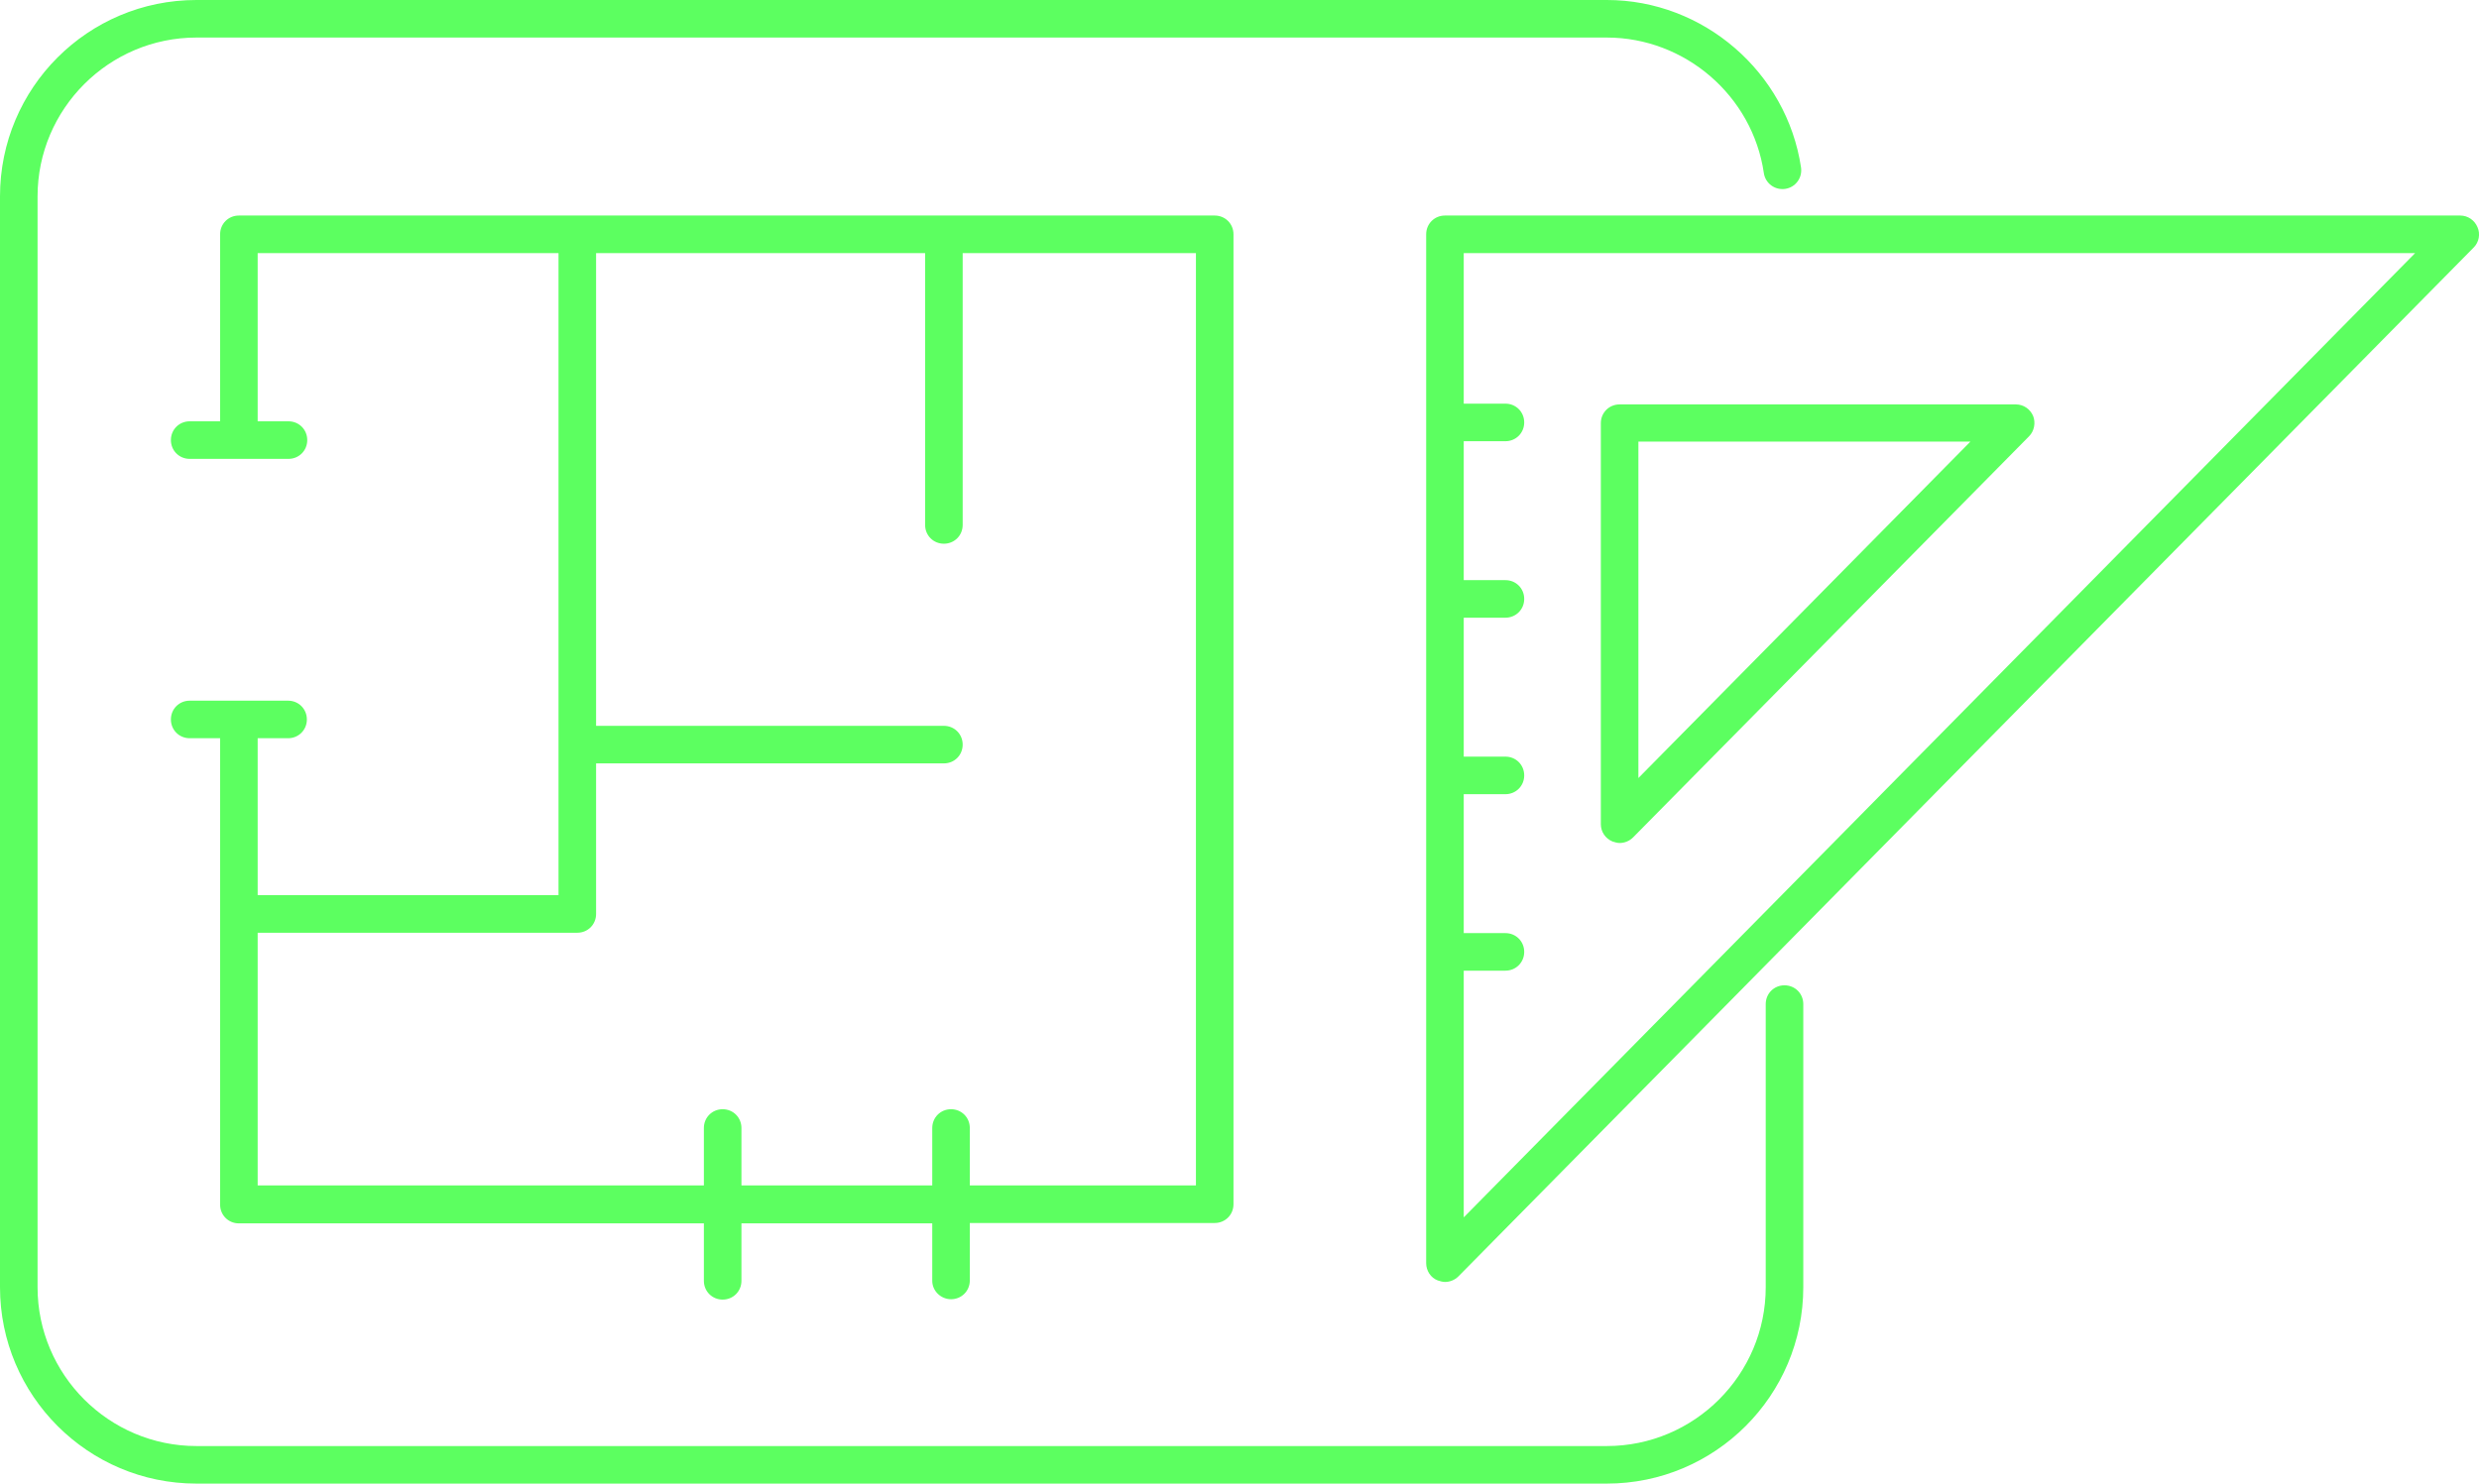
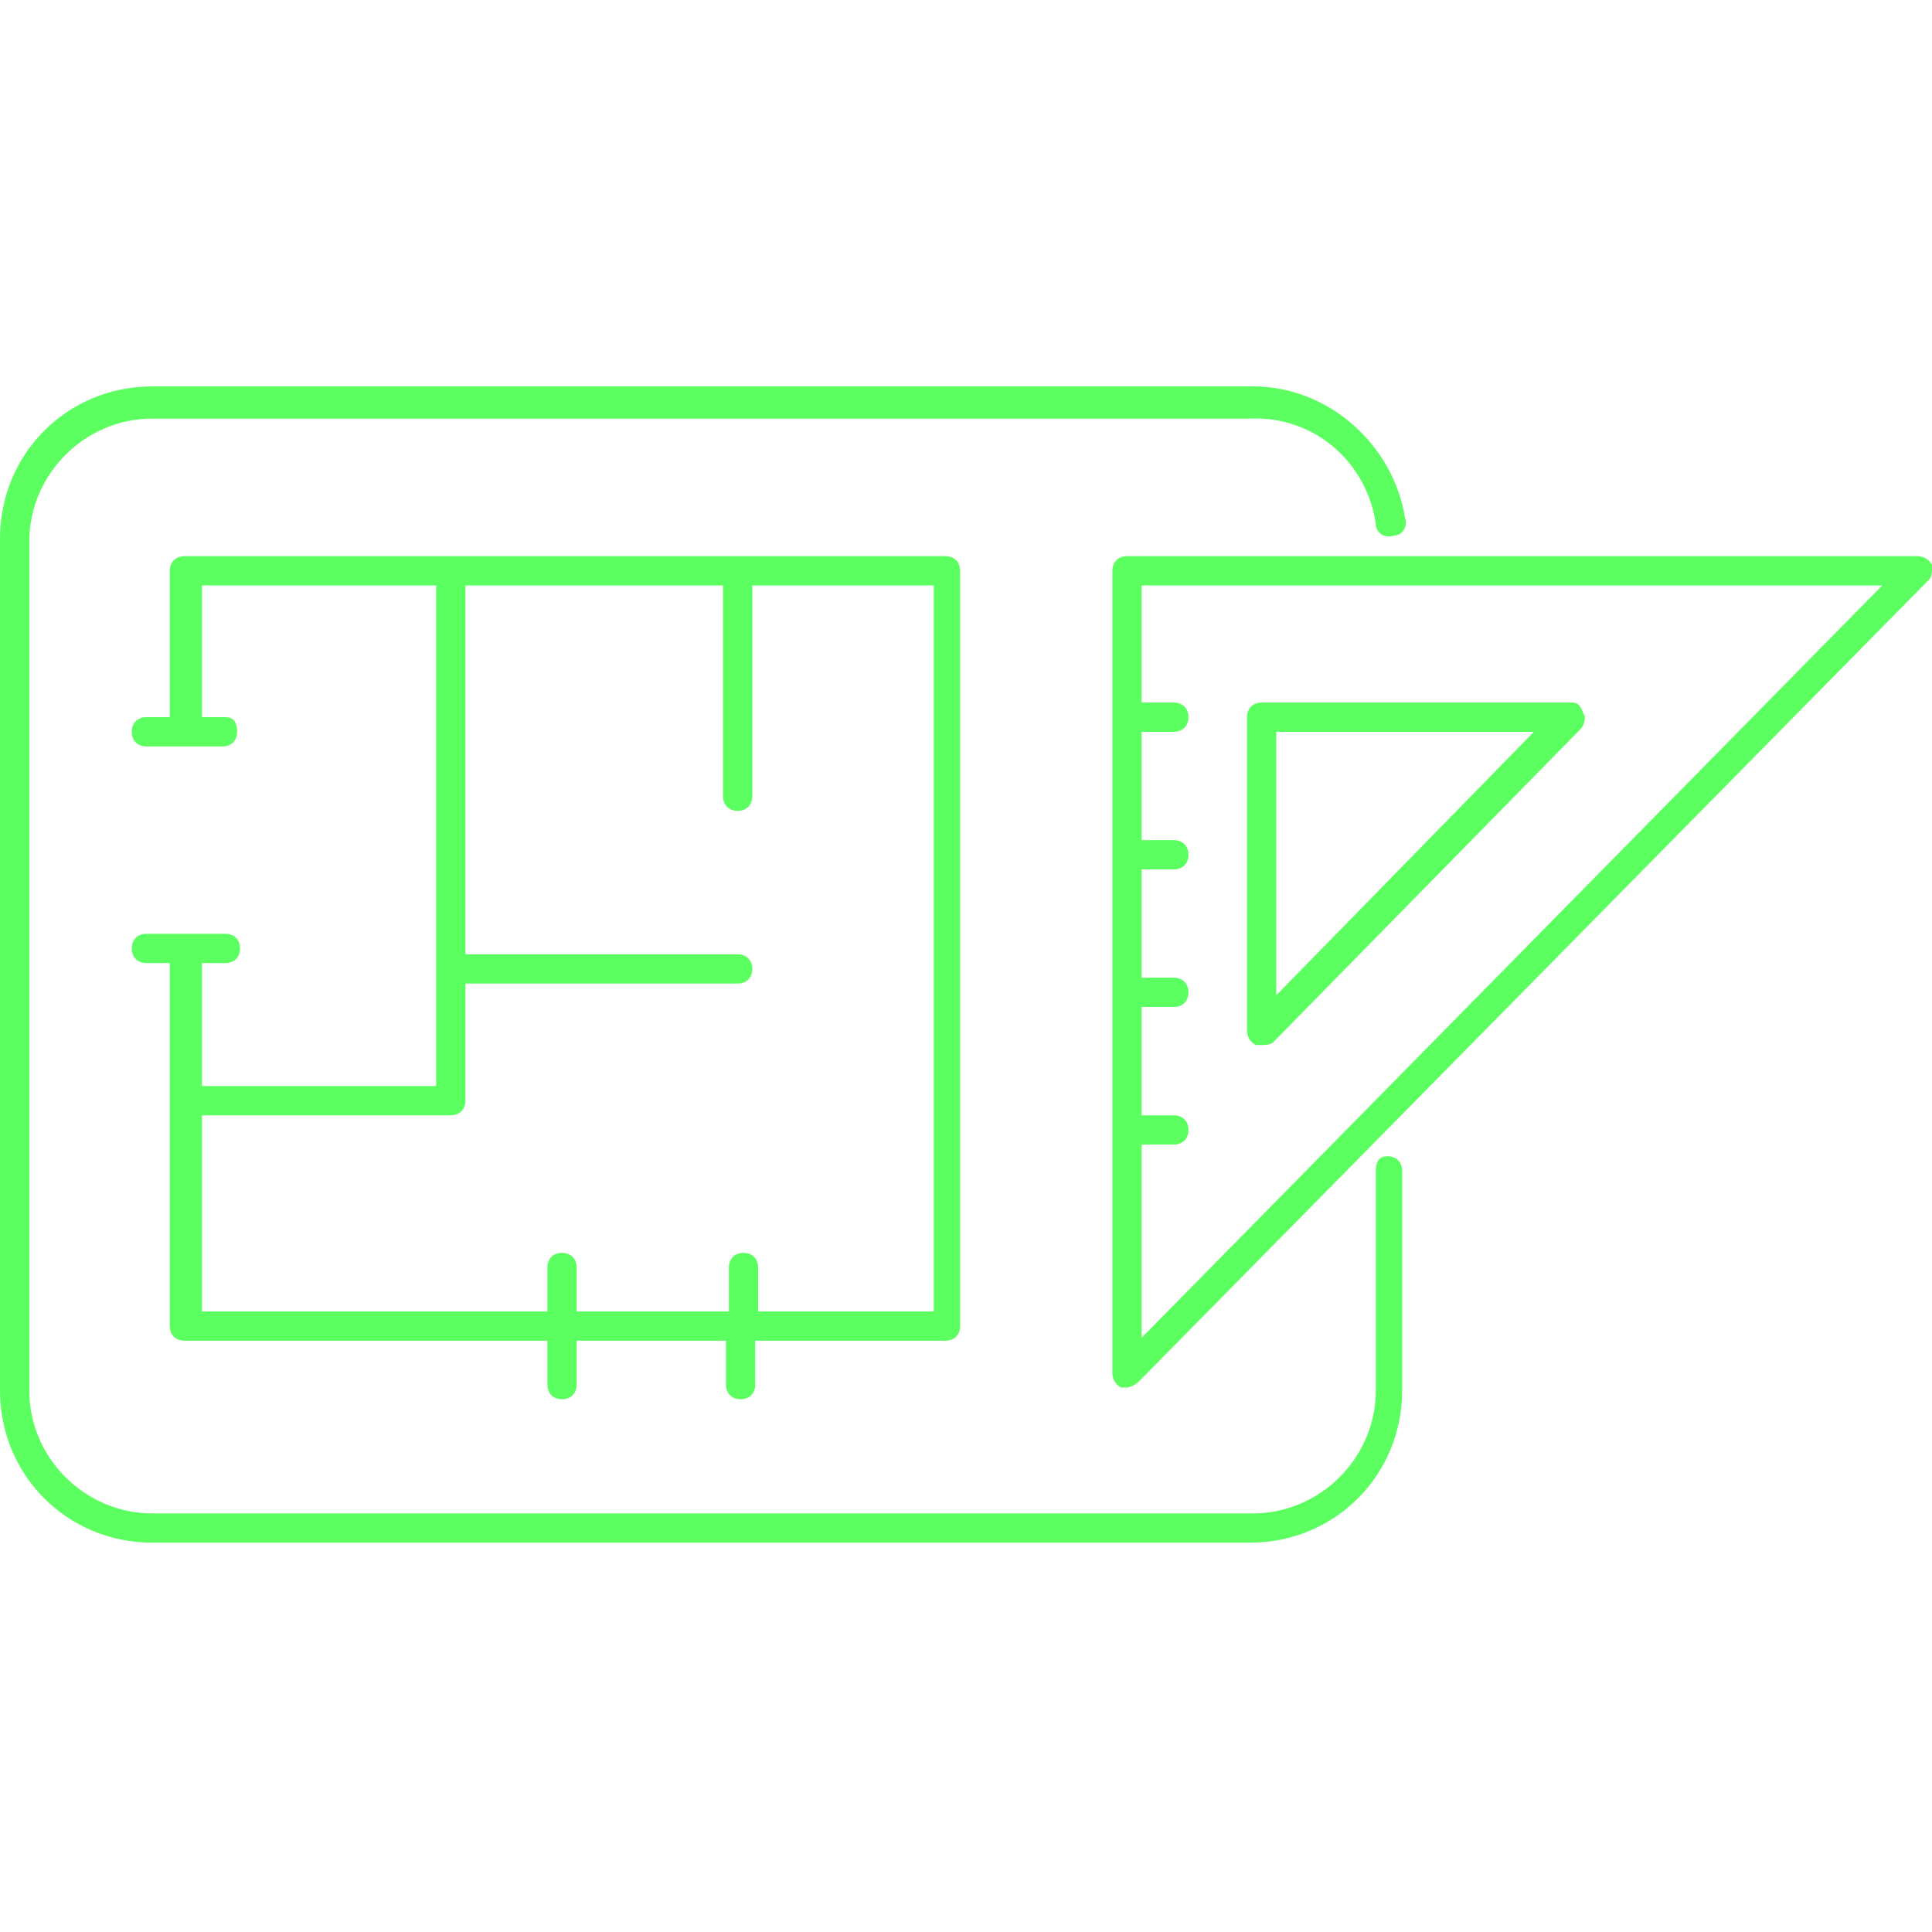
- <svg xmlns="http://www.w3.org/2000/svg" version="1.1" id="Слой_1" x="0px" y="0px" viewBox="0 0 66 39.51" style="enable-background:new 0 0 66 39.51;" xml:space="preserve">
+ <svg xmlns="http://www.w3.org/2000/svg" version="1.1" id="Слой_1" x="0px" y="0px" viewBox="0 0 66 66" style="enable-background:new 0 0 66 66;" xml:space="preserve">
  <style type="text/css">
	.st0{fill:#5CFF60;}
</style>
  <g>
    <g>
-       <path class="st0" d="M46.96,4.61c0.04,0.27,0.29,0.46,0.57,0.42c0.27-0.04,0.46-0.29,0.42-0.57C47.57,1.92,45.35,0,42.78,0H5.23    C2.34,0,0,2.34,0,5.23v29.05c0,2.88,2.34,5.23,5.23,5.23h37.55c2.88,0,5.23-2.34,5.23-5.23v-7.54c0-0.28-0.22-0.5-0.5-0.5    s-0.5,0.22-0.5,0.5v7.54c0,2.33-1.9,4.23-4.23,4.23H5.23C2.9,38.51,1,36.61,1,34.28V5.23C1,2.9,2.9,1,5.23,1h37.55    C44.86,1,46.66,2.55,46.96,4.61z" />
-       <path class="st0" d="M25.32,34.6c0.28,0,0.5-0.22,0.5-0.5v-1.53h6.52c0.28,0,0.5-0.22,0.5-0.5V6.24c0-0.28-0.22-0.5-0.5-0.5H6.36    c-0.28,0-0.5,0.22-0.5,0.5v4.98H5.05c-0.28,0-0.5,0.22-0.5,0.5s0.22,0.5,0.5,0.5h2.63c0.28,0,0.5-0.22,0.5-0.5s-0.22-0.5-0.5-0.5    H6.86V6.74h8.01v17.1H6.86v-4.18h0.81c0.28,0,0.5-0.22,0.5-0.5s-0.22-0.5-0.5-0.5H5.05c-0.28,0-0.5,0.22-0.5,0.5s0.22,0.5,0.5,0.5    h0.81v12.42c0,0.28,0.22,0.5,0.5,0.5h12.38v1.53c0,0.28,0.22,0.5,0.5,0.5s0.5-0.22,0.5-0.5v-1.53h5.08v1.53    C24.82,34.38,25.05,34.6,25.32,34.6z M19.74,31.57v-1.53c0-0.28-0.22-0.5-0.5-0.5s-0.5,0.22-0.5,0.5v1.53H6.86v-6.73h8.51    c0.28,0,0.5-0.22,0.5-0.5v-4.01h9.26c0.28,0,0.5-0.22,0.5-0.5s-0.22-0.5-0.5-0.5h-9.26V6.74h8.76v7.24c0,0.28,0.22,0.5,0.5,0.5    s0.5-0.22,0.5-0.5V6.74h6.21v24.83h-6.02v-1.53c0-0.28-0.22-0.5-0.5-0.5s-0.5,0.22-0.5,0.5v1.53H19.74z" />
-       <path class="st0" d="M65.96,6.05c-0.08-0.19-0.26-0.31-0.46-0.31H38.47c-0.28,0-0.5,0.22-0.5,0.5v27.4c0,0.2,0.12,0.39,0.31,0.46    c0.06,0.02,0.13,0.04,0.19,0.04c0.13,0,0.26-0.05,0.36-0.15l27.03-27.4C66,6.45,66.04,6.23,65.96,6.05z M38.97,32.42v-6.57h1.11    c0.28,0,0.5-0.22,0.5-0.5s-0.22-0.5-0.5-0.5h-1.11v-3.7h1.11c0.28,0,0.5-0.22,0.5-0.5s-0.22-0.5-0.5-0.5h-1.11v-3.7h1.11    c0.28,0,0.5-0.22,0.5-0.5s-0.22-0.5-0.5-0.5h-1.11v-3.7h1.11c0.28,0,0.5-0.22,0.5-0.5s-0.22-0.5-0.5-0.5h-1.11V6.74H64.3    L38.97,32.42z" />
-       <path class="st0" d="M42.93,22.41c0.06,0.02,0.13,0.04,0.19,0.04c0.13,0,0.26-0.05,0.36-0.15l10.54-10.68    c0.14-0.14,0.18-0.36,0.11-0.54c-0.08-0.19-0.26-0.31-0.46-0.31H43.12c-0.28,0-0.5,0.22-0.5,0.5v10.68    C42.62,22.15,42.74,22.33,42.93,22.41z M43.62,11.76h8.84l-8.84,8.96V11.76z" />
+       <path class="st0" d="M47,17.9c0,0.3,0.3,0.5,0.6,0.4c0.3,0,0.5-0.3,0.4-0.6c-0.4-2.5-2.6-4.5-5.2-4.5H5.2c-2.9,0-5.2,2.3-5.2,5.2    v29.1c0,2.9,2.3,5.2,5.2,5.2h37.5c2.9,0,5.2-2.3,5.2-5.2V40c0-0.3-0.2-0.5-0.5-0.5S47,39.7,47,40v7.5c0,2.3-1.9,4.2-4.2,4.2H5.2    c-2.3,0-4.2-1.9-4.2-4.2V18.5c0-2.3,1.9-4.2,4.2-4.2h37.5C44.9,14.2,46.7,15.8,47,17.9z" />
+       <path class="st0" d="M25.3,47.8c0.3,0,0.5-0.2,0.5-0.5v-1.5h6.5c0.3,0,0.5-0.2,0.5-0.5V19.5c0-0.3-0.2-0.5-0.5-0.5h-26    c-0.3,0-0.5,0.2-0.5,0.5v5H5c-0.3,0-0.5,0.2-0.5,0.5s0.2,0.5,0.5,0.5h2.6c0.3,0,0.5-0.2,0.5-0.5S8,24.5,7.7,24.5H6.9V20h8v17.1h-8    v-4.2h0.8c0.3,0,0.5-0.2,0.5-0.5c0-0.3-0.2-0.5-0.5-0.5H5c-0.3,0-0.5,0.2-0.5,0.5c0,0.3,0.2,0.5,0.5,0.5h0.8v12.4    c0,0.3,0.2,0.5,0.5,0.5h12.4v1.5c0,0.3,0.2,0.5,0.5,0.5s0.5-0.2,0.5-0.5v-1.5h5.1v1.5C24.8,47.6,25,47.8,25.3,47.8z M19.7,44.8    v-1.5c0-0.3-0.2-0.5-0.5-0.5s-0.5,0.2-0.5,0.5v1.5H6.9v-6.7h8.5c0.3,0,0.5-0.2,0.5-0.5v-4h9.3c0.3,0,0.5-0.2,0.5-0.5    s-0.2-0.5-0.5-0.5h-9.3V20h8.8v7.2c0,0.3,0.2,0.5,0.5,0.5s0.5-0.2,0.5-0.5V20h6.2v24.8h-6v-1.5c0-0.3-0.2-0.5-0.5-0.5    s-0.5,0.2-0.5,0.5v1.5H19.7z" />
+       <path class="st0" d="M66,19.3c-0.1-0.2-0.3-0.3-0.5-0.3h-27c-0.3,0-0.5,0.2-0.5,0.5v27.4c0,0.2,0.1,0.4,0.3,0.5c0.1,0,0.1,0,0.2,0    c0.1,0,0.3-0.1,0.4-0.2l27-27.4C66,19.7,66,19.5,66,19.3z M39,45.7v-6.6h1.1c0.3,0,0.5-0.2,0.5-0.5c0-0.3-0.2-0.5-0.5-0.5H39v-3.7    h1.1c0.3,0,0.5-0.2,0.5-0.5c0-0.3-0.2-0.5-0.5-0.5H39v-3.7h1.1c0.3,0,0.5-0.2,0.5-0.5s-0.2-0.5-0.5-0.5H39V25h1.1    c0.3,0,0.5-0.2,0.5-0.5c0-0.3-0.2-0.5-0.5-0.5H39v-4h25.3L39,45.7z" />
+       <path class="st0" d="M42.9,35.7c0.1,0,0.1,0,0.2,0c0.1,0,0.3,0,0.4-0.1L54,24.9c0.1-0.1,0.2-0.4,0.1-0.5C54,24.1,53.9,24,53.7,24    H43.1c-0.3,0-0.5,0.2-0.5,0.5v10.7C42.6,35.4,42.7,35.6,42.9,35.7z M43.6,25h8.8l-8.8,9V25z" />
    </g>
  </g>
</svg>
